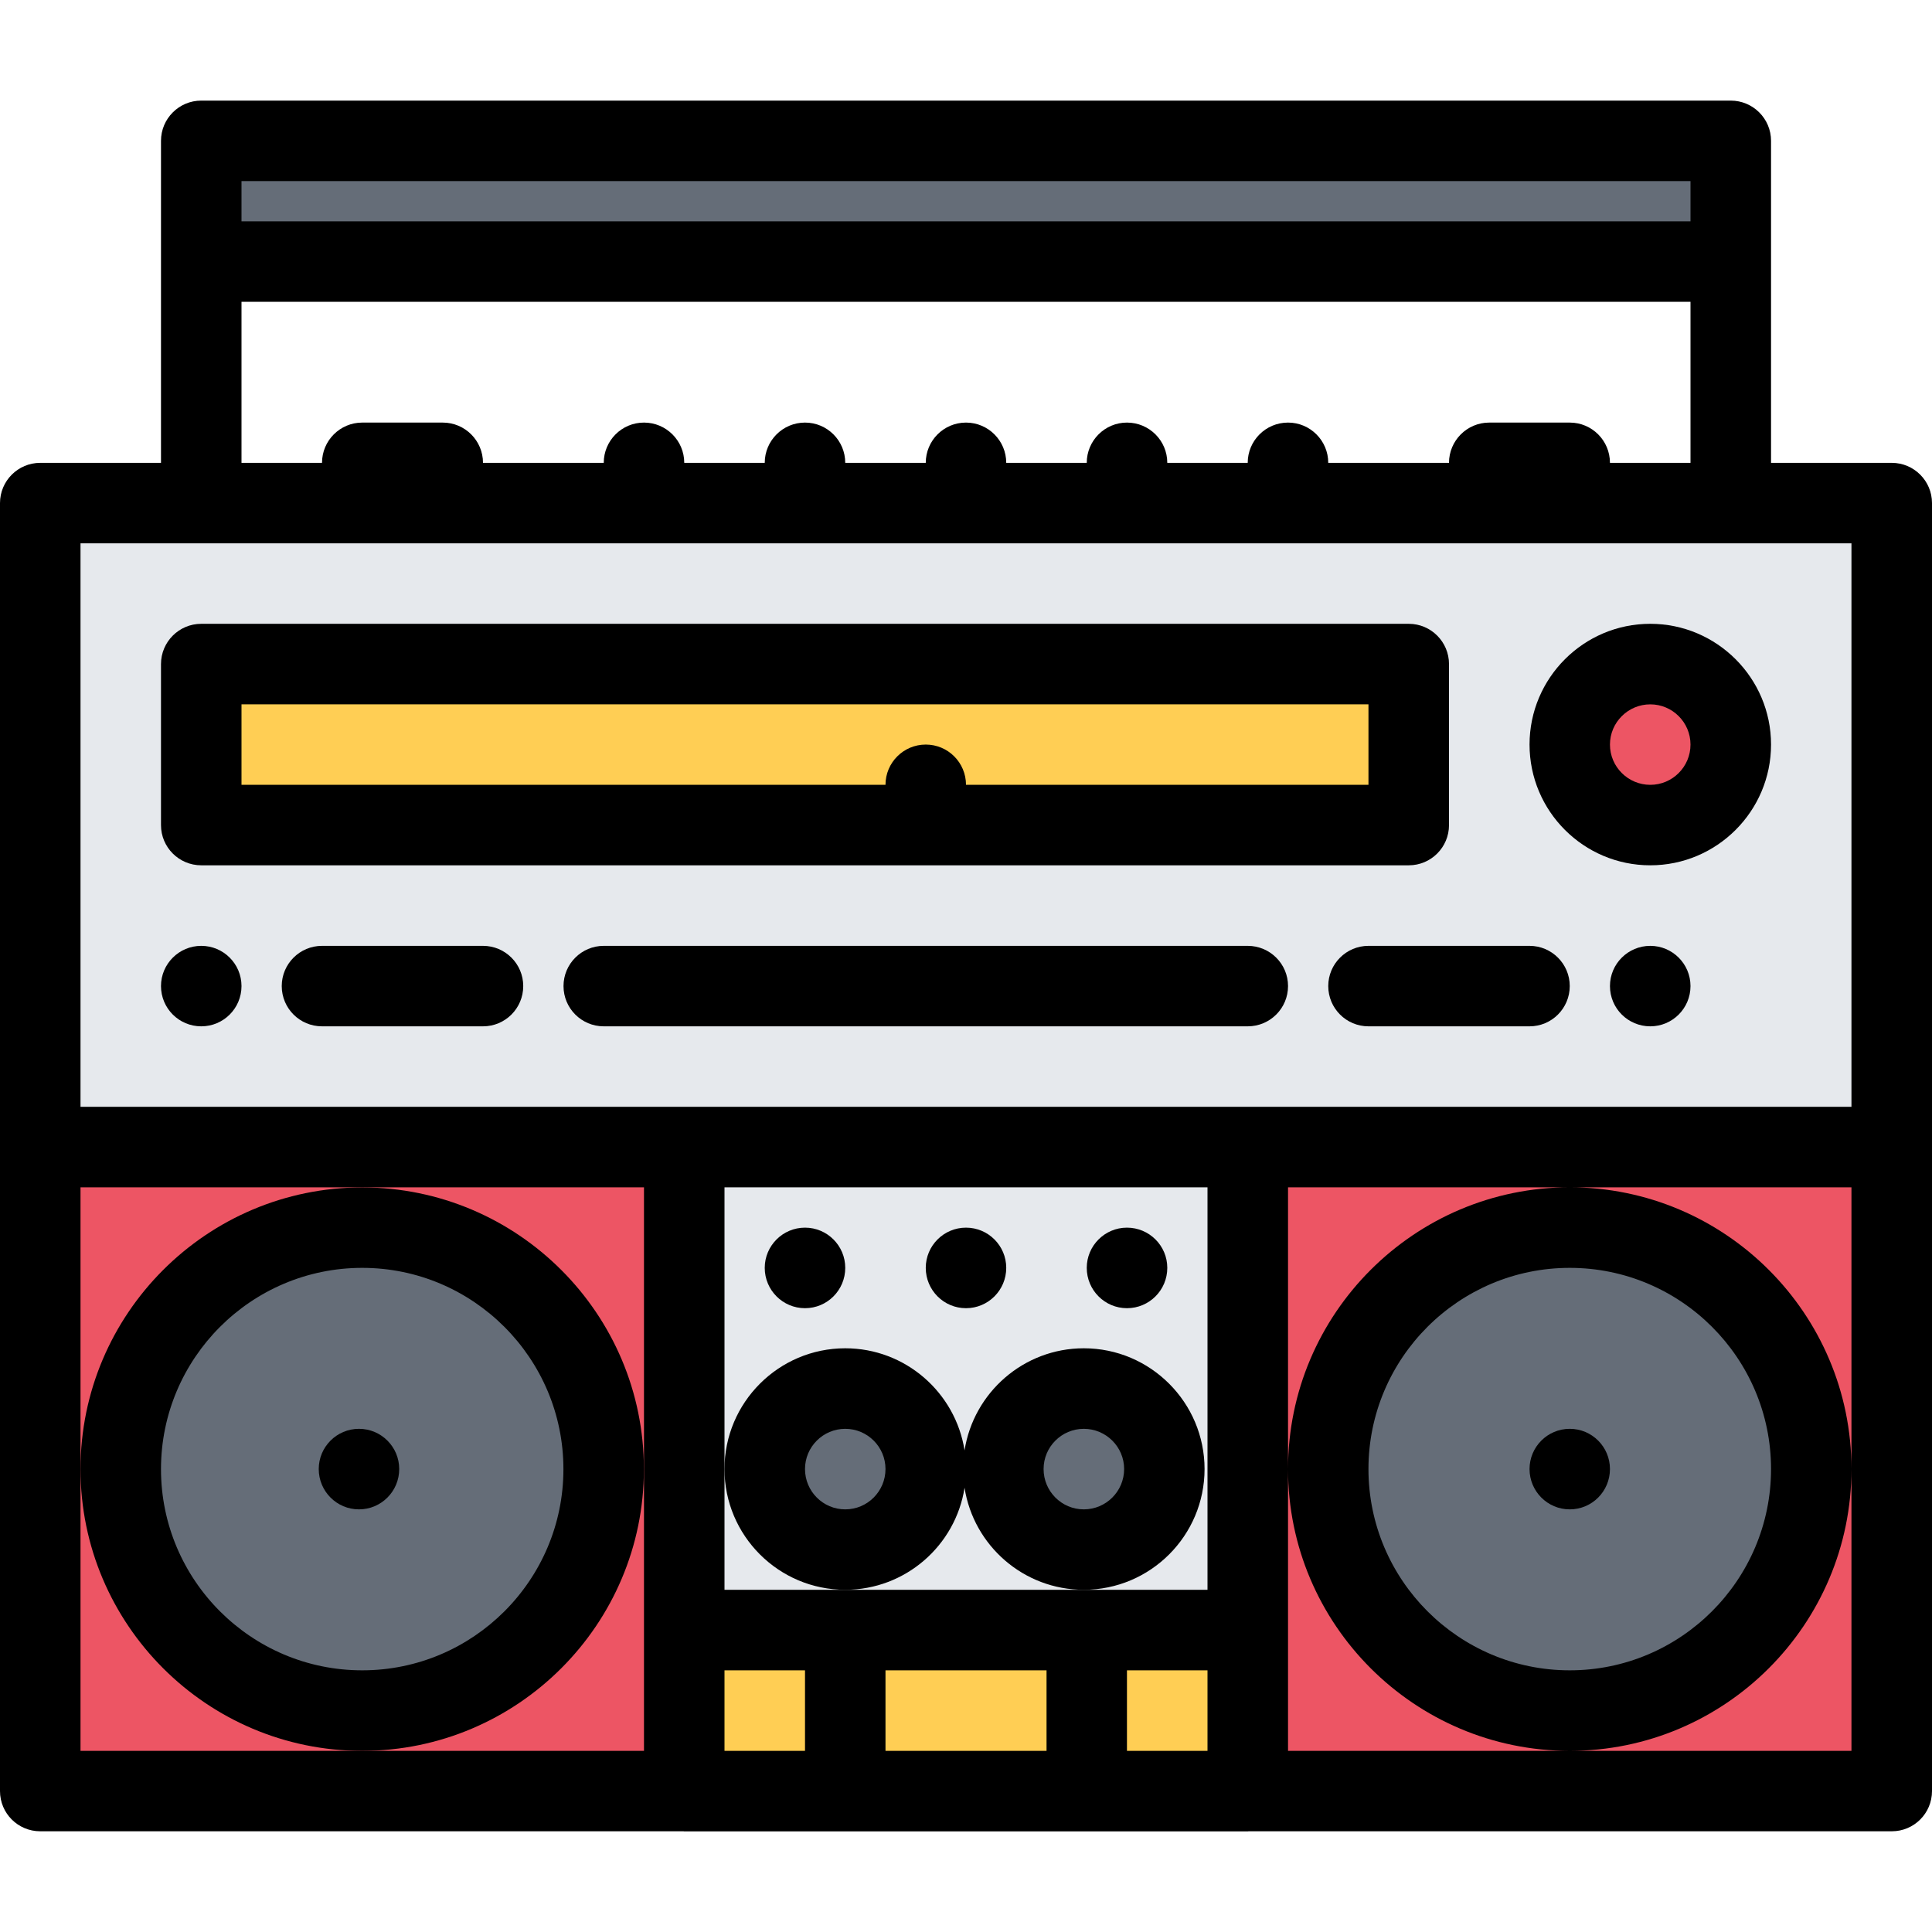
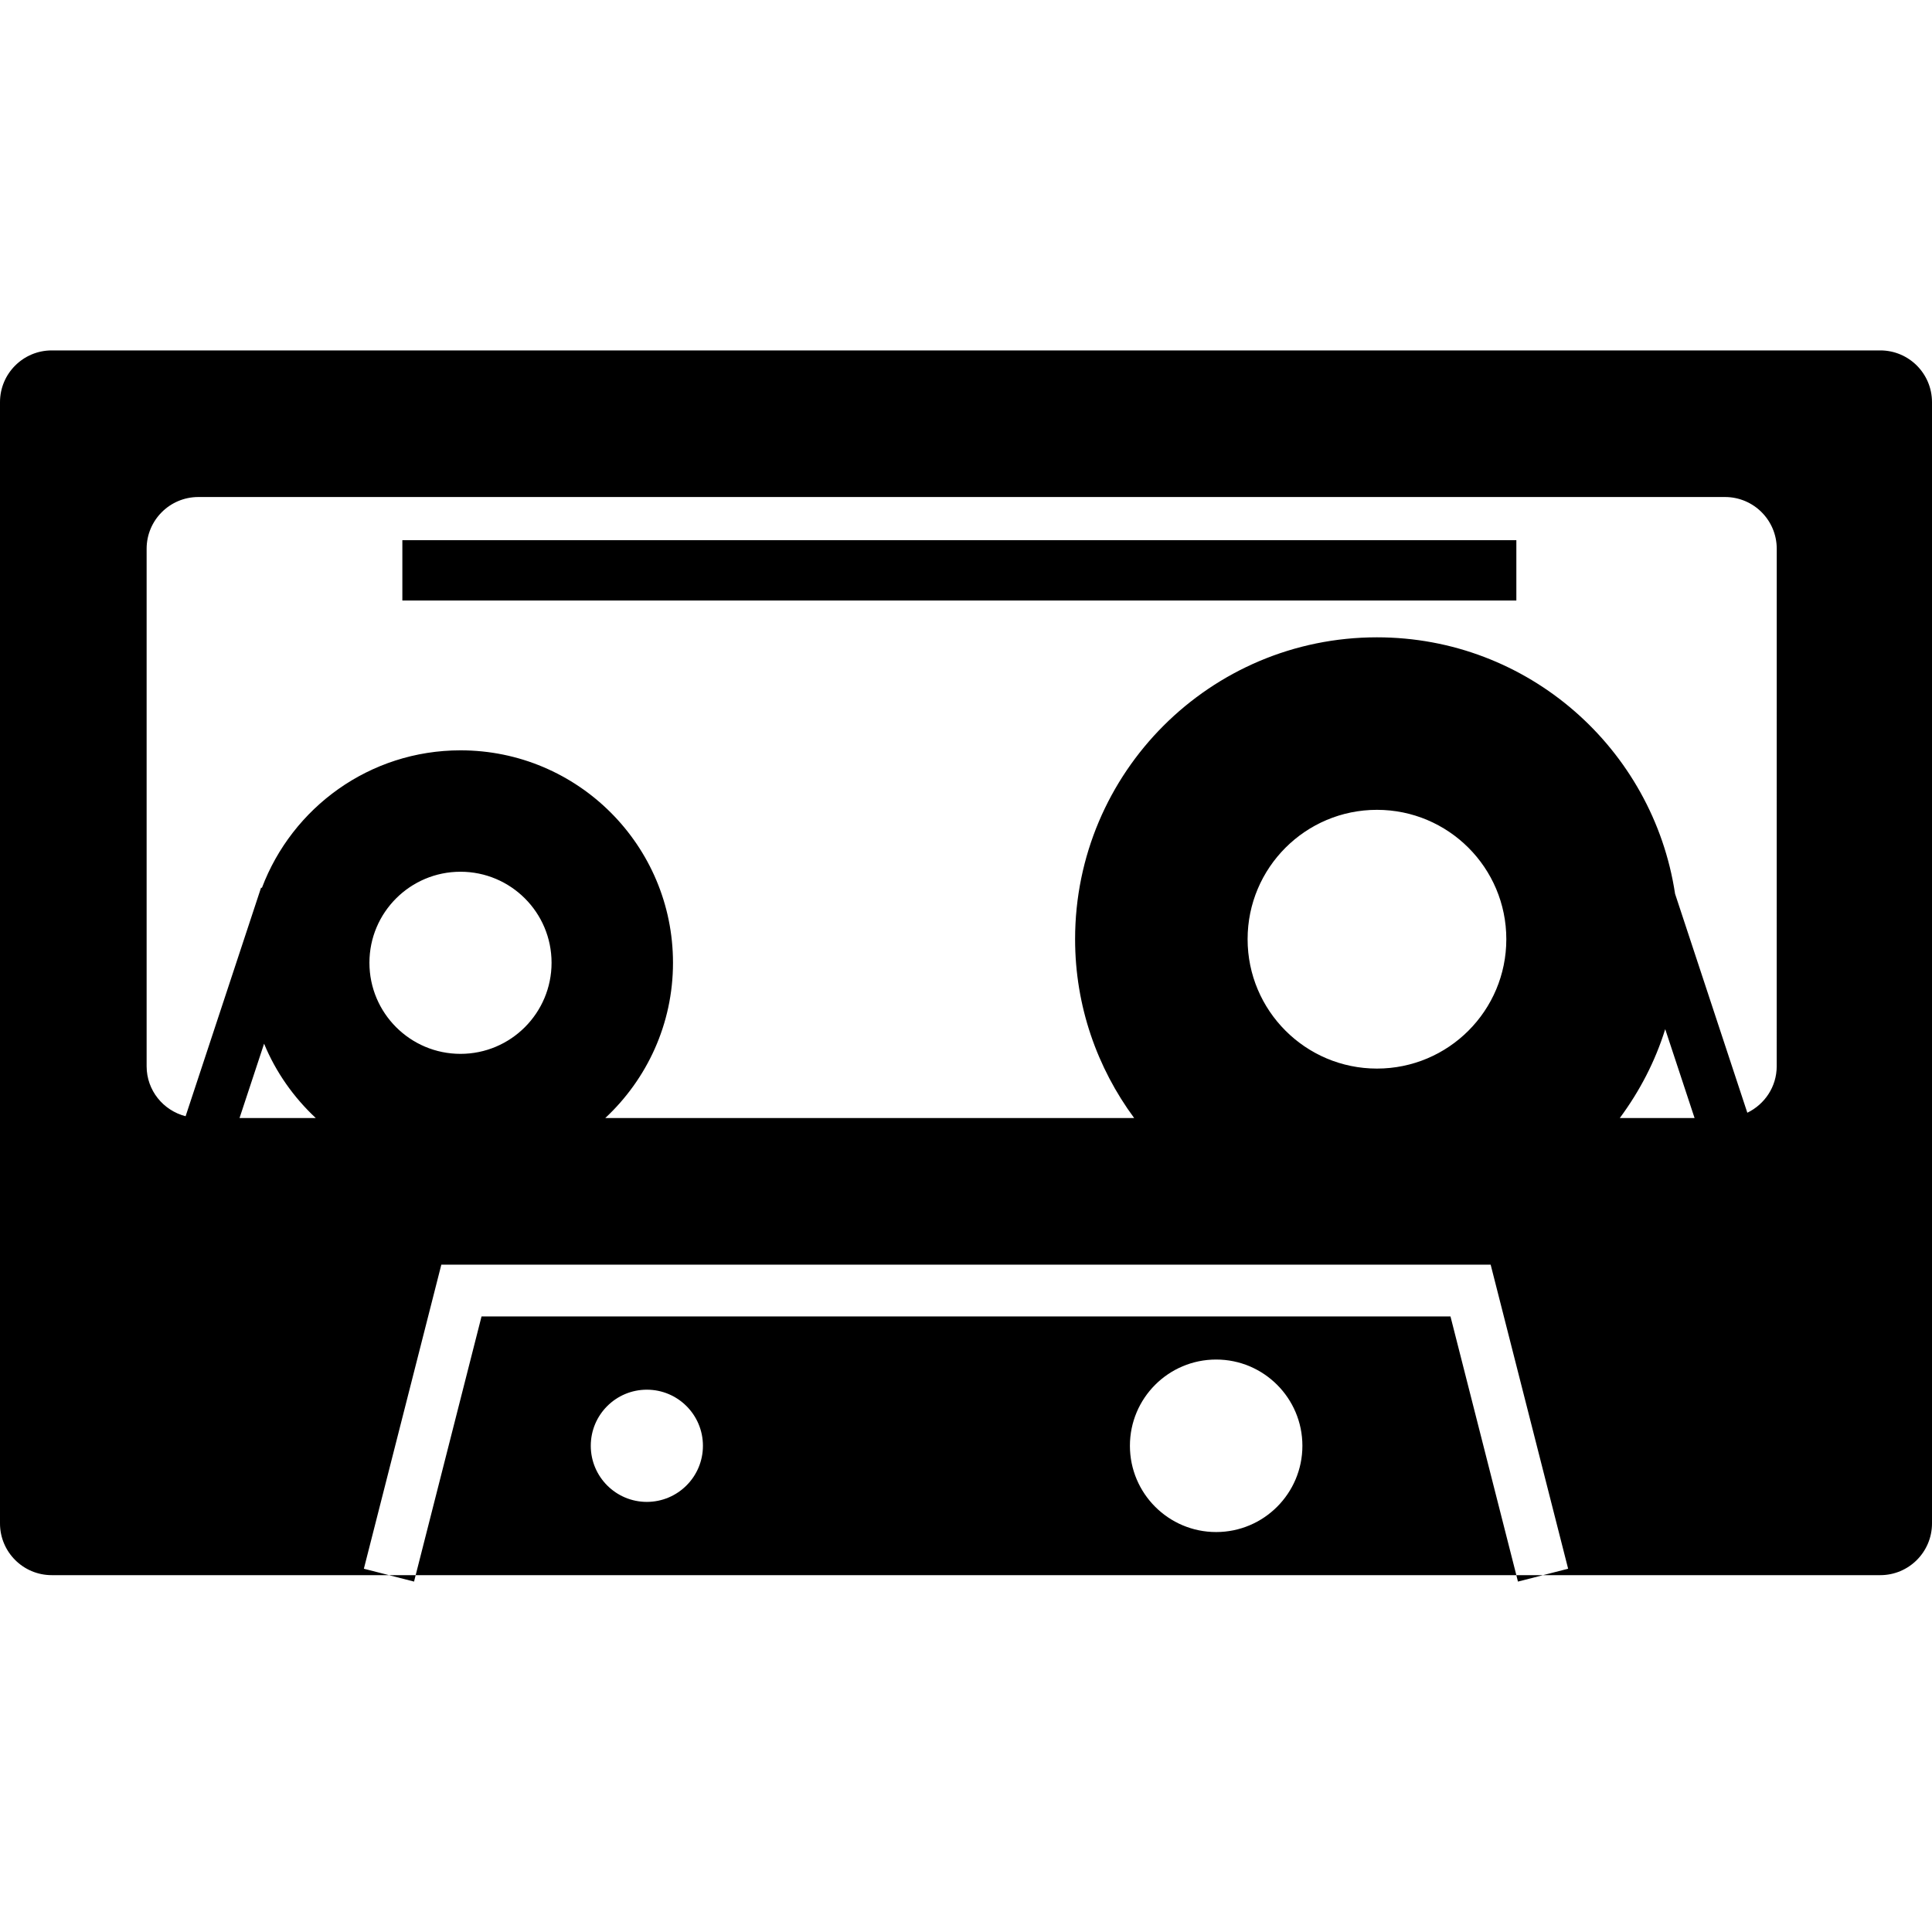
- <svg xmlns="http://www.w3.org/2000/svg" version="1.1" id="Layer_1" x="0px" y="0px" viewBox="0 0 511.98 511.98" style="enable-background:new 0 0 511.98 511.98;" xml:space="preserve">
-   <rect x="14.663" y="135.33" style="fill:#E6E9ED;" width="488.32" height="169" />
-   <rect x="14.663" y="304.33" style="fill:#ED5564;" width="485.32" height="165.34" />
-   <rect x="178.56" y="308.73" style="fill:#E6E9ED;" width="149.74" height="127" />
+ <svg xmlns="http://www.w3.org/2000/svg" version="1.1" id="Capa_1" x="0px" y="0px" width="539.292px" height="539.292px" viewBox="0 0 539.292 539.292" style="enable-background:new 0 0 539.292 539.292;" xml:space="preserve">
  <g>
-     <path style="fill:#656D78;" d="M159.486,389.325c0,35.061-28.429,63.497-63.498,63.497c-35.068,0-63.497-28.437-63.497-63.497   c0-35.062,28.429-63.498,63.497-63.498C131.057,325.827,159.486,354.263,159.486,389.325z" />
-     <path style="fill:#656D78;" d="M479.481,386.981c0,35.061-28.437,63.498-63.497,63.498c-35.062,0-63.498-28.438-63.498-63.498   c0-35.062,28.437-63.498,63.498-63.498C451.045,323.483,479.481,351.92,479.481,386.981z" />
-     <path style="fill:#656D78;" d="M237.811,392.356c0,10.03-8.117,18.124-18.125,18.124c-10.007,0-18.124-8.094-18.124-18.124   c0-10,8.117-18.125,18.124-18.125C229.694,374.231,237.811,382.356,237.811,392.356z" />
-     <path style="fill:#656D78;" d="M310.176,392.169c0,10.718-8.719,19.437-19.438,19.437c-10.733,0-19.428-8.719-19.428-19.437   c0-10.719,8.694-19.438,19.428-19.438C301.457,372.731,310.176,381.45,310.176,392.169z" />
+     <g id="Layer_7">
+       <path d="M112.312,150.782H423.27v16.849H112.312V150.782z M404.88,367.459l18.39,72.229H116.026l18.389-72.229H404.88z     M196.214,403.567c0-8.652-7.009-15.654-15.652-15.654c-8.64,0-15.655,7.002-15.655,15.654c0,8.653,7.015,15.668,15.655,15.668    C189.205,419.223,196.214,412.221,196.214,403.567z M363.547,403.567c0-13.286-10.784-24.07-24.076-24.07    c-13.299,0-24.07,10.784-24.07,24.07c0,13.299,10.783,24.083,24.07,24.083C352.757,427.65,363.547,416.86,363.547,403.567z     M539.292,112.26v312.979c0,7.977-6.467,14.443-14.431,14.443h-94.145l7.008-1.79l-21.628-84.883H123.193l-21.625,84.883    l7.008,1.79H14.44c-7.979,0-14.44-6.467-14.44-14.443V112.26c0-7.974,6.461-14.447,14.44-14.447h510.408    C532.825,97.807,539.292,104.28,539.292,112.26z M88.144,312.084c-6.181-5.778-11.161-12.817-14.428-20.751l-6.853,20.751H88.144z     M153.961,268.742c0-14.036-11.384-25.407-25.419-25.407c-14.035,0-25.422,11.371-25.422,25.407s11.387,25.428,25.422,25.428    C142.578,294.17,153.961,282.777,153.961,268.742z M420.469,262.162c0-19.945-16.173-36.108-36.109-36.108    c-19.936,0-36.108,16.164-36.108,36.108c0,19.945,16.173,36.118,36.108,36.118C404.32,298.28,420.469,282.107,420.469,262.162z     M473.018,312.084l-8.195-24.813c-2.802,9.043-7.174,17.379-12.678,24.813H473.018z M495.955,153.179    c0-7.977-6.473-14.443-14.437-14.443H55.369c-7.98,0-14.44,6.467-14.44,14.443v144.456c0,6.734,4.64,12.349,10.881,13.944    l21.068-63.812l0.226,0.079c8.461-22.426,30.059-38.401,55.445-38.401c32.753,0,59.308,26.555,59.308,59.303    c0,17.128-7.295,32.504-18.904,43.336h147.635c-10.315-13.98-16.49-31.219-16.49-49.922c0-46.533,37.729-84.262,84.262-84.262    c42.223,0,77.077,31.088,83.215,71.594l20.167,61.11c4.829-2.338,8.202-7.234,8.202-12.97L495.955,153.179L495.955,153.179z     M115.578,441.479l0.448-1.79h-7.45L115.578,441.479z M423.714,441.479l7.003-1.79h-7.447L423.714,441.479z" />
+     </g>
  </g>
-   <g>
-     <rect x="179.98" y="439.32" style="fill:#FFCE54;" width="146.67" height="30.998" />
-     <rect x="53.33" y="178.67" style="fill:#FFCE54;" width="314.96" height="39.951" />
-   </g>
-   <path style="fill:#ED5564;" d="M455.638,196.668c0,9.937-8.063,17.999-17.999,17.999c-9.938,0-17.999-8.062-17.999-17.999  c0-9.937,8.062-18,17.999-18C447.576,178.669,455.638,186.731,455.638,196.668z" />
-   <rect x="56.99" y="38" style="fill:#656D78;" width="398.65" height="30.671" />
-   <path d="M437.327,250.65c-5.906,0-10.688,4.781-10.688,10.656c0,5.905,4.781,10.671,10.688,10.671  c5.874,0,10.655-4.766,10.655-10.671C447.982,255.431,443.201,250.65,437.327,250.65z" />
-   <path d="M53.334,271.977c5.891,0,10.663-4.766,10.663-10.671c0-5.875-4.772-10.656-10.663-10.656  c-5.891,0-10.672,4.781-10.672,10.656C42.662,267.212,47.443,271.977,53.334,271.977z" />
-   <path d="M213.327,346.671c5.891,0,10.664-4.781,10.664-10.688c0-5.875-4.773-10.656-10.664-10.656  c-5.89,0-10.671,4.781-10.671,10.656C202.656,341.889,207.437,346.671,213.327,346.671z" />
-   <path d="M255.99,346.671c5.891,0,10.664-4.781,10.664-10.688c0-5.875-4.773-10.656-10.664-10.656  c-5.891,0-10.664,4.781-10.664,10.656C245.326,341.889,250.099,346.671,255.99,346.671z" />
-   <path d="M298.644,346.671c5.906,0,10.688-4.781,10.688-10.688c0-5.875-4.781-10.656-10.688-10.656  c-5.875,0-10.655,4.781-10.655,10.656C287.989,341.889,292.769,346.671,298.644,346.671z" />
-   <path d="M415.984,399.981c5.891,0,10.655-4.781,10.655-10.688c0-5.875-4.765-10.656-10.655-10.656s-10.656,4.781-10.656,10.656  C405.328,395.2,410.094,399.981,415.984,399.981z" />
-   <path d="M95.129,378.637c-5.891,0-10.663,4.781-10.663,10.656c0,5.906,4.772,10.688,10.663,10.688s10.664-4.781,10.664-10.688  C105.793,383.419,101.019,378.637,95.129,378.637z" />
-   <path d="M501.324,122.656h-31.998V69.314V37.315c0-5.875-4.781-10.656-10.688-10.656H53.334c-5.891,0-10.672,4.781-10.672,10.656  v31.999v53.342H10.664C4.773,122.656,0,127.437,0,133.312v341.322c0,5.906,4.773,10.656,10.664,10.656H181.11  c0.07,0,0.141,0.031,0.219,0.031h149.314c0.094,0,0.156-0.031,0.219-0.031h170.462c5.875,0,10.656-4.75,10.656-10.656V133.311  C511.98,127.436,507.199,122.656,501.324,122.656z M63.997,47.987h383.985v10.671H63.997V47.987z M63.997,79.985h383.985v42.67  h-21.343c0-5.891-4.765-10.671-10.655-10.671H394.64c-5.875,0-10.655,4.781-10.655,10.671h-31.999  c0-5.891-4.781-10.671-10.656-10.671c-5.905,0-10.687,4.781-10.687,10.671h-21.312c0-5.891-4.781-10.671-10.688-10.671  c-5.875,0-10.655,4.781-10.655,10.671h-21.335c0-5.891-4.773-10.671-10.664-10.671c-5.891,0-10.664,4.781-10.664,10.671H223.99  c0-5.891-4.773-10.671-10.664-10.671c-5.89,0-10.671,4.781-10.671,10.671h-21.327c0-5.891-4.781-10.671-10.672-10.671  s-10.663,4.781-10.663,10.671h-31.999c0-5.891-4.773-10.671-10.664-10.671H95.996c-5.891,0-10.663,4.781-10.663,10.671H63.997  V79.985z M490.636,143.983v149.315H21.335V143.983H490.636z M319.988,421.292h-32.78h-63.217h-31.999v-31.998V314.64h127.996  V421.292z M277.333,442.636v21.342h-42.678v-21.342H277.333z M191.992,442.636h21.335v21.342h-21.335L191.992,442.636  L191.992,442.636z M298.644,463.977v-21.342h21.344v21.342H298.644z M21.335,463.977v-74.652v-74.686h149.322v117.34v31.998H95.988  L21.335,463.977L21.335,463.977z M490.636,463.977h-74.652H341.33v-31.998v-42.654c0,41.154,33.5,74.652,74.654,74.652  c41.17,0,74.652-33.498,74.652-74.684c0-41.154-33.482-74.654-74.652-74.654c-41.154,0-74.654,33.469-74.654,74.654v-74.654h74.654  h74.652v74.654V463.977z M362.642,389.294c0-29.405,23.937-53.311,53.342-53.311c29.404,0,53.342,23.905,53.342,53.311  c0,29.404-23.938,53.342-53.342,53.342C386.579,442.636,362.642,418.698,362.642,389.294z" />
-   <path d="M53.334,229.307H373.33c5.874,0,10.655-4.766,10.655-10.656v-42.67c0-5.89-4.781-10.671-10.655-10.671H53.334  c-5.891,0-10.672,4.781-10.672,10.671v42.67C42.662,224.542,47.443,229.307,53.334,229.307z M63.997,186.653h298.646v21.327H255.99  c0-5.891-4.773-10.671-10.664-10.671s-10.671,4.781-10.671,10.671H63.997V186.653z" />
-   <path d="M437.327,229.307c17.624,0,31.999-14.343,31.999-31.999c0-17.64-14.375-31.999-31.999-31.999  c-17.655,0-31.999,14.359-31.999,31.999C405.328,214.964,419.672,229.307,437.327,229.307z M437.327,186.653  c5.874,0,10.655,4.781,10.655,10.656c0,5.89-4.781,10.671-10.655,10.671c-5.891,0-10.688-4.781-10.688-10.671  C426.639,191.434,431.436,186.653,437.327,186.653z" />
-   <path d="M170.634,389.325c0-41.186-33.482-74.654-74.646-74.654c-41.17,0-74.653,33.469-74.653,74.654  c0,41.154,33.483,74.652,74.653,74.652C137.151,463.977,170.634,430.479,170.634,389.325z M95.988,442.636  c-29.405,0-53.326-23.906-53.326-53.311s23.921-53.342,53.326-53.342c29.397,0,53.318,23.937,53.318,53.342  C149.306,418.729,125.386,442.636,95.988,442.636z" />
-   <path d="M319.207,389.294c0-17.625-14.344-31.999-31.999-31.999c-15.944,0-29.21,11.749-31.601,27.062  c-2.391-15.313-15.656-27.062-31.616-27.062c-17.647,0-31.999,14.374-31.999,31.999c0,17.655,14.352,31.998,31.999,31.998  c15.96,0,29.226-11.718,31.616-27.029c2.391,15.312,15.656,27.029,31.601,27.029C304.863,421.292,319.207,406.949,319.207,389.294z   M223.991,399.981c-5.883,0-10.664-4.781-10.664-10.688c0-5.875,4.781-10.656,10.664-10.656s10.664,4.781,10.664,10.656  C234.655,395.2,229.874,399.981,223.991,399.981z M287.208,399.981c-5.875,0-10.656-4.781-10.656-10.688  c0-5.875,4.781-10.656,10.656-10.656c5.89,0,10.687,4.781,10.687,10.656C297.894,395.2,293.097,399.981,287.208,399.981z" />
-   <path d="M127.995,250.65H85.333c-5.891,0-10.672,4.781-10.672,10.656c0,5.905,4.781,10.671,10.672,10.671h42.662  c5.891,0,10.663-4.766,10.663-10.671C138.658,255.431,133.886,250.65,127.995,250.65z" />
-   <path d="M330.643,250.65H159.994c-5.891,0-10.664,4.781-10.664,10.656c0,5.905,4.773,10.671,10.664,10.671h170.649  c5.906,0,10.687-4.766,10.687-10.671C341.33,255.431,336.55,250.65,330.643,250.65z" />
-   <path d="M351.986,261.306c0,5.905,4.781,10.671,10.656,10.671h42.686c5.875,0,10.656-4.766,10.656-10.671  c0-5.875-4.781-10.656-10.656-10.656h-42.686C356.767,250.65,351.986,255.431,351.986,261.306z" />
  <g>
</g>
  <g>
</g>
  <g>
</g>
  <g>
</g>
  <g>
</g>
  <g>
</g>
  <g>
</g>
  <g>
</g>
  <g>
</g>
  <g>
</g>
  <g>
</g>
  <g>
</g>
  <g>
</g>
  <g>
</g>
  <g>
</g>
</svg>
